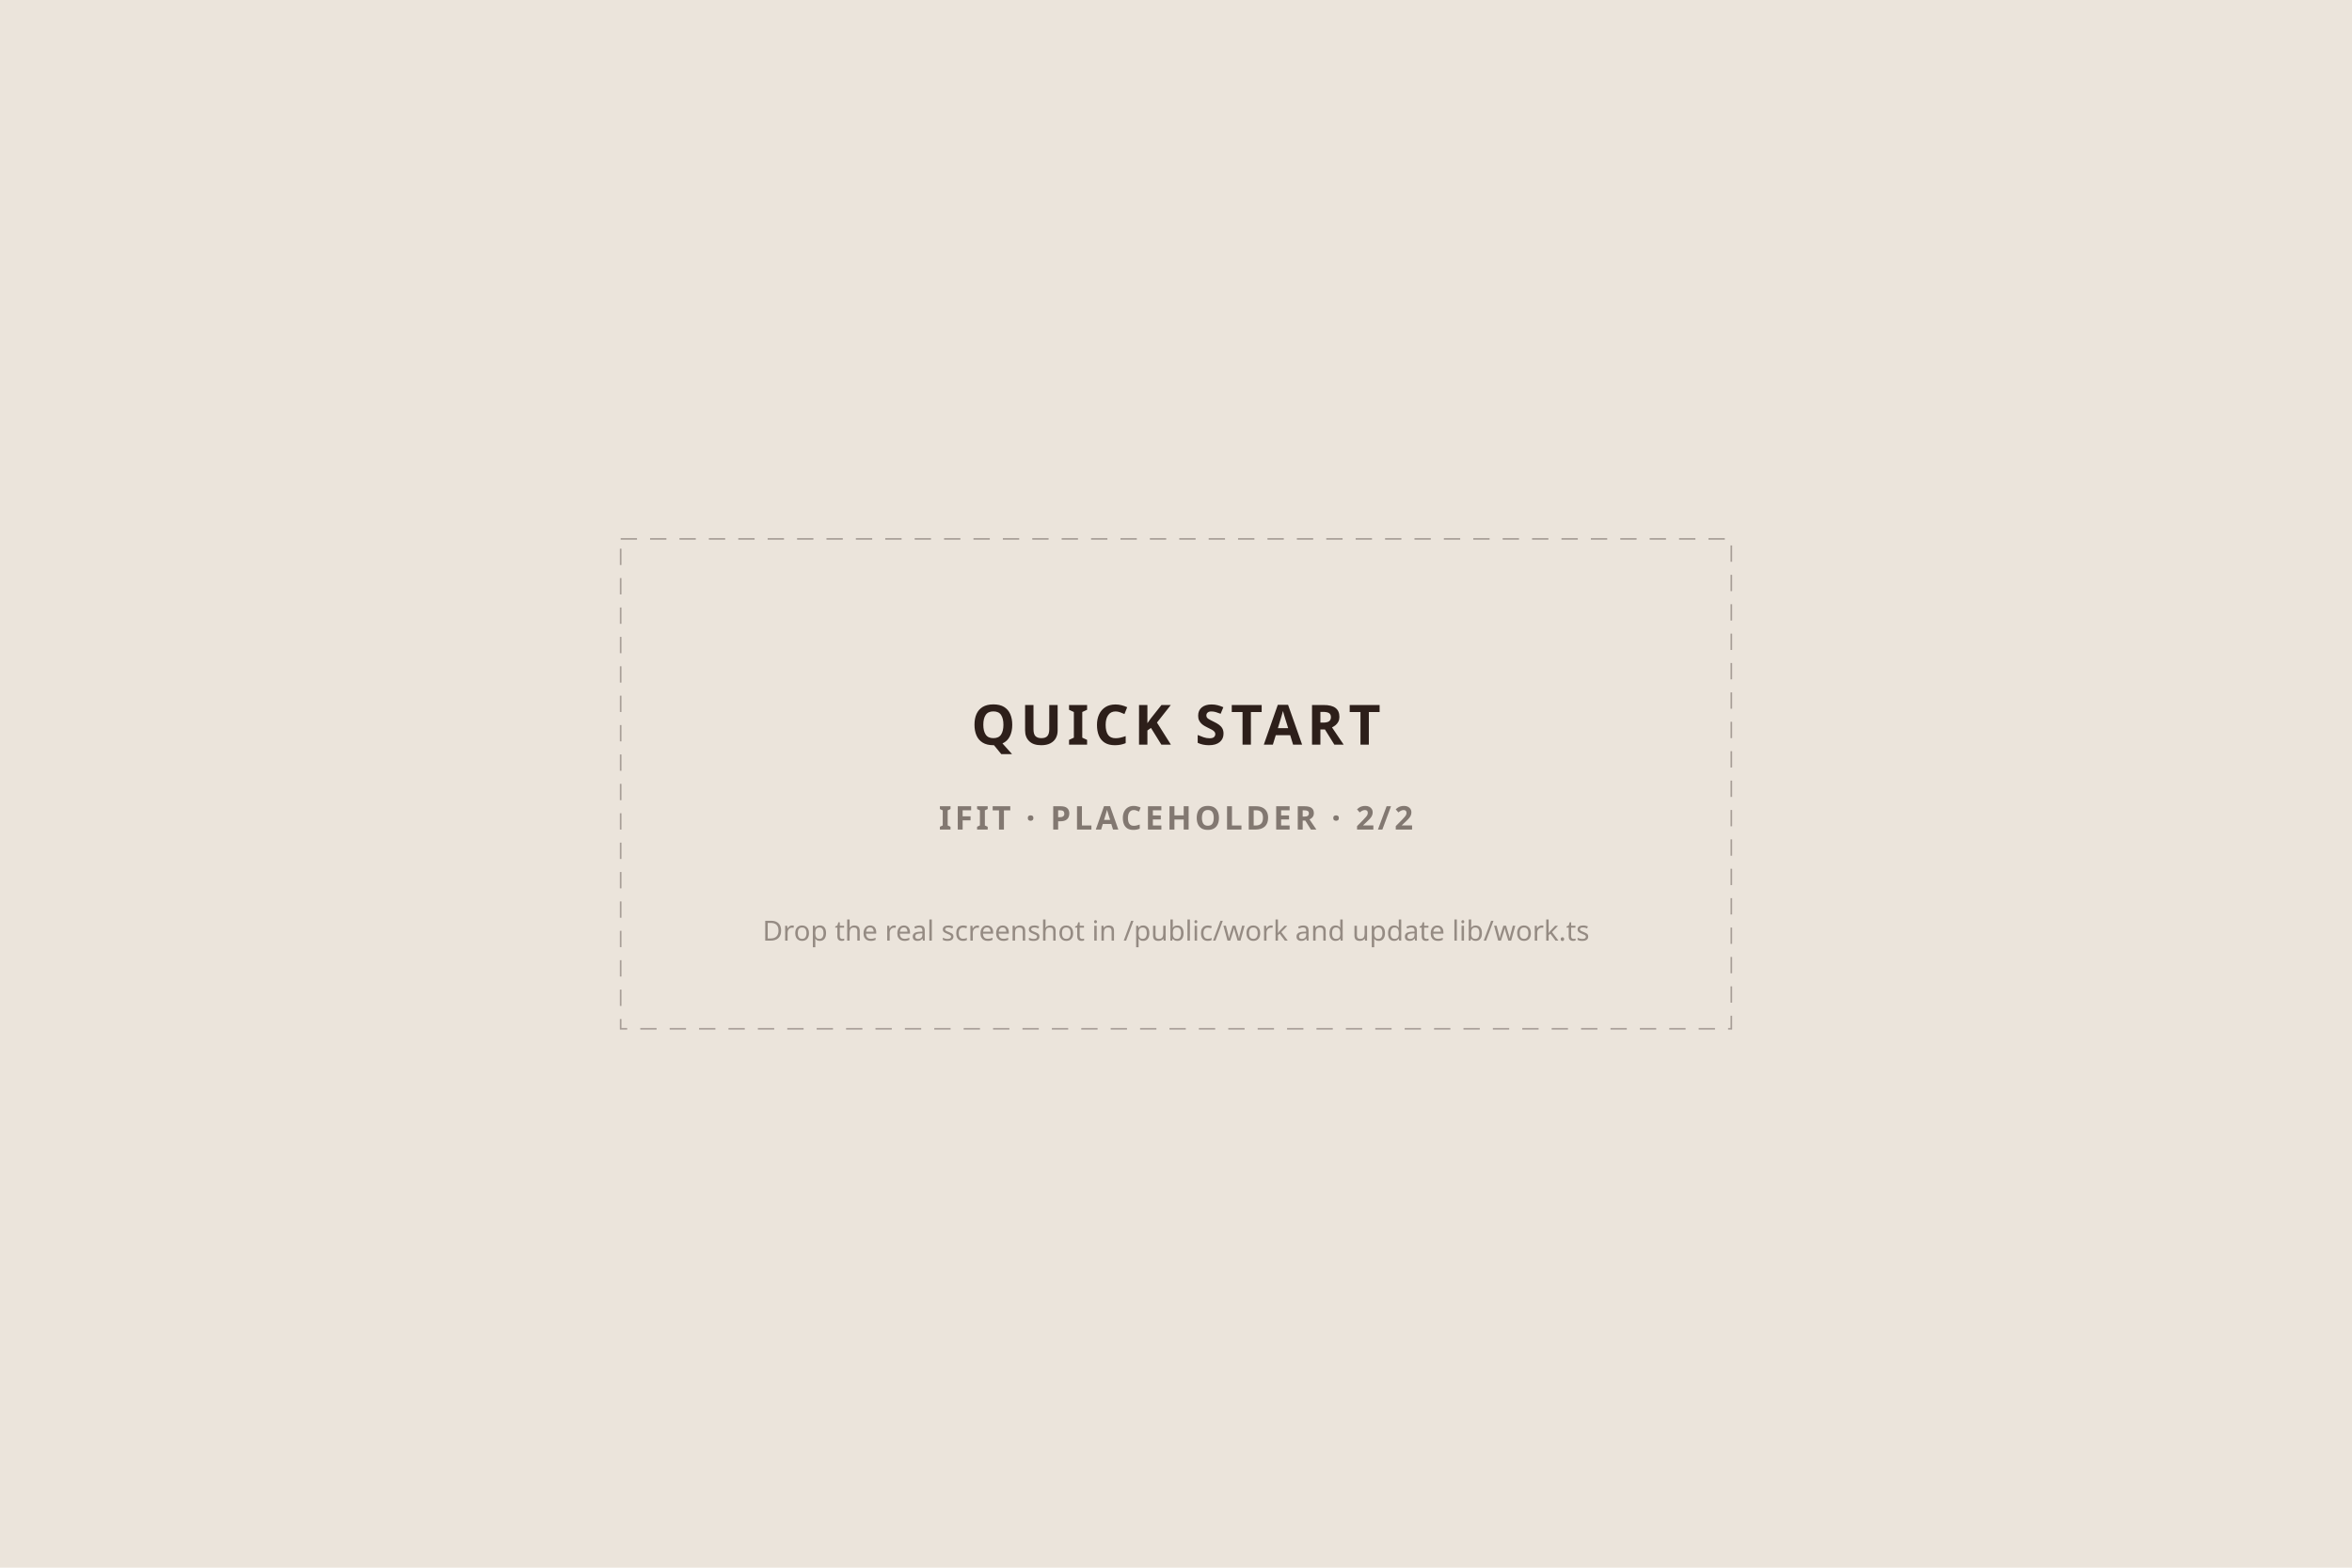
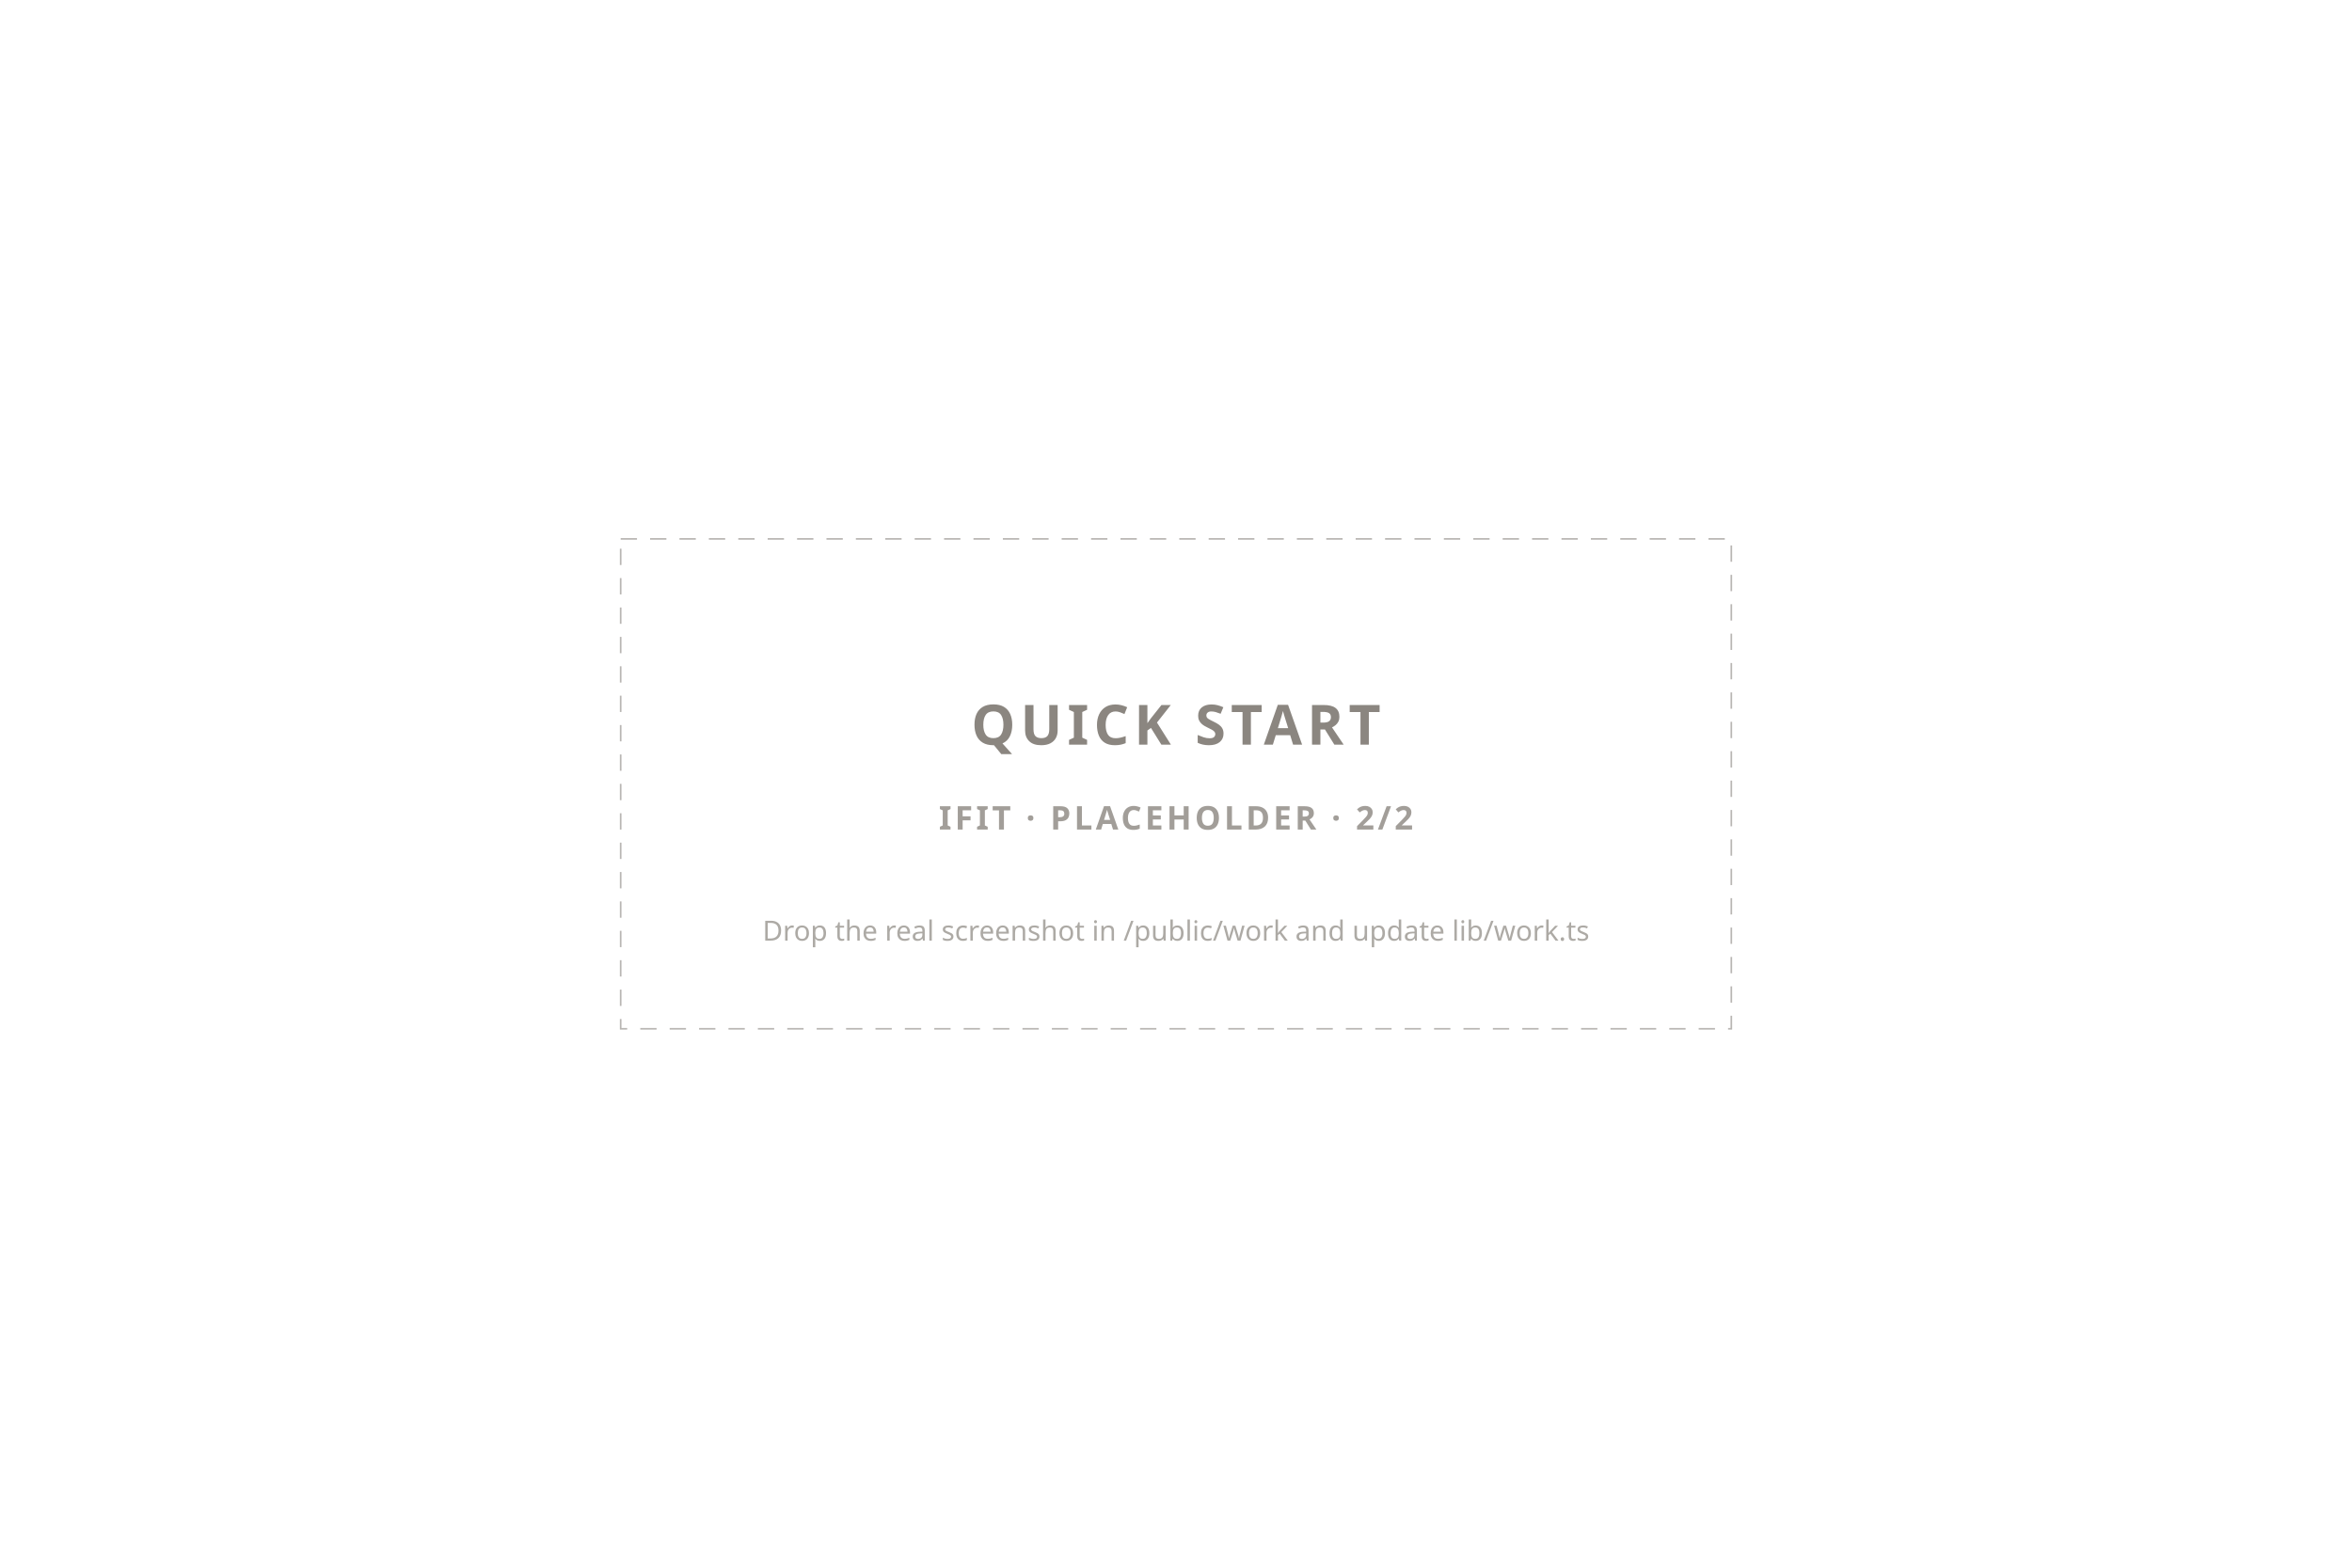
<svg xmlns="http://www.w3.org/2000/svg" width="1440" height="960" viewBox="0 0 1440 960">
-   <rect width="1440" height="960" fill="#ebe4db" />
-   <rect x="380" y="330" width="680" height="300" fill="none" stroke="#2d1f1a" stroke-opacity="0.35" stroke-dasharray="10 8" />
-   <text x="50%" y="456" text-anchor="middle" font-family="Manrope, system-ui, sans-serif" font-size="34" font-weight="800" letter-spacing="3" fill="#2d1f1a">QUICK START</text>
-   <text x="50%" y="508" text-anchor="middle" font-family="Manrope, system-ui, sans-serif" font-size="20" font-weight="600" letter-spacing="2" fill="#2d1f1a" fill-opacity="0.55">IFIT · PLACEHOLDER · 2/2</text>
-   <text x="50%" y="576" text-anchor="middle" font-family="Manrope, system-ui, sans-serif" font-size="17" fill="#2d1f1a" fill-opacity="0.45">Drop the real screenshot in /public/work and update lib/work.ts</text>
+   <rect x="380" y="330" width="680" height="300" fill="none" stroke="#8b8680" stroke-opacity="0.6" stroke-dasharray="10 8" />
+   <text x="50%" y="456" text-anchor="middle" font-family="Manrope, system-ui, sans-serif" font-size="34" font-weight="800" letter-spacing="3" fill="#8b8680">QUICK START</text>
+   <text x="50%" y="508" text-anchor="middle" font-family="Manrope, system-ui, sans-serif" font-size="20" font-weight="600" letter-spacing="2" fill="#8b8680" fill-opacity="0.8">IFIT · PLACEHOLDER · 2/2</text>
+   <text x="50%" y="576" text-anchor="middle" font-family="Manrope, system-ui, sans-serif" font-size="17" fill="#8b8680" fill-opacity="0.7">Drop the real screenshot in /public/work and update lib/work.ts</text>
</svg>
